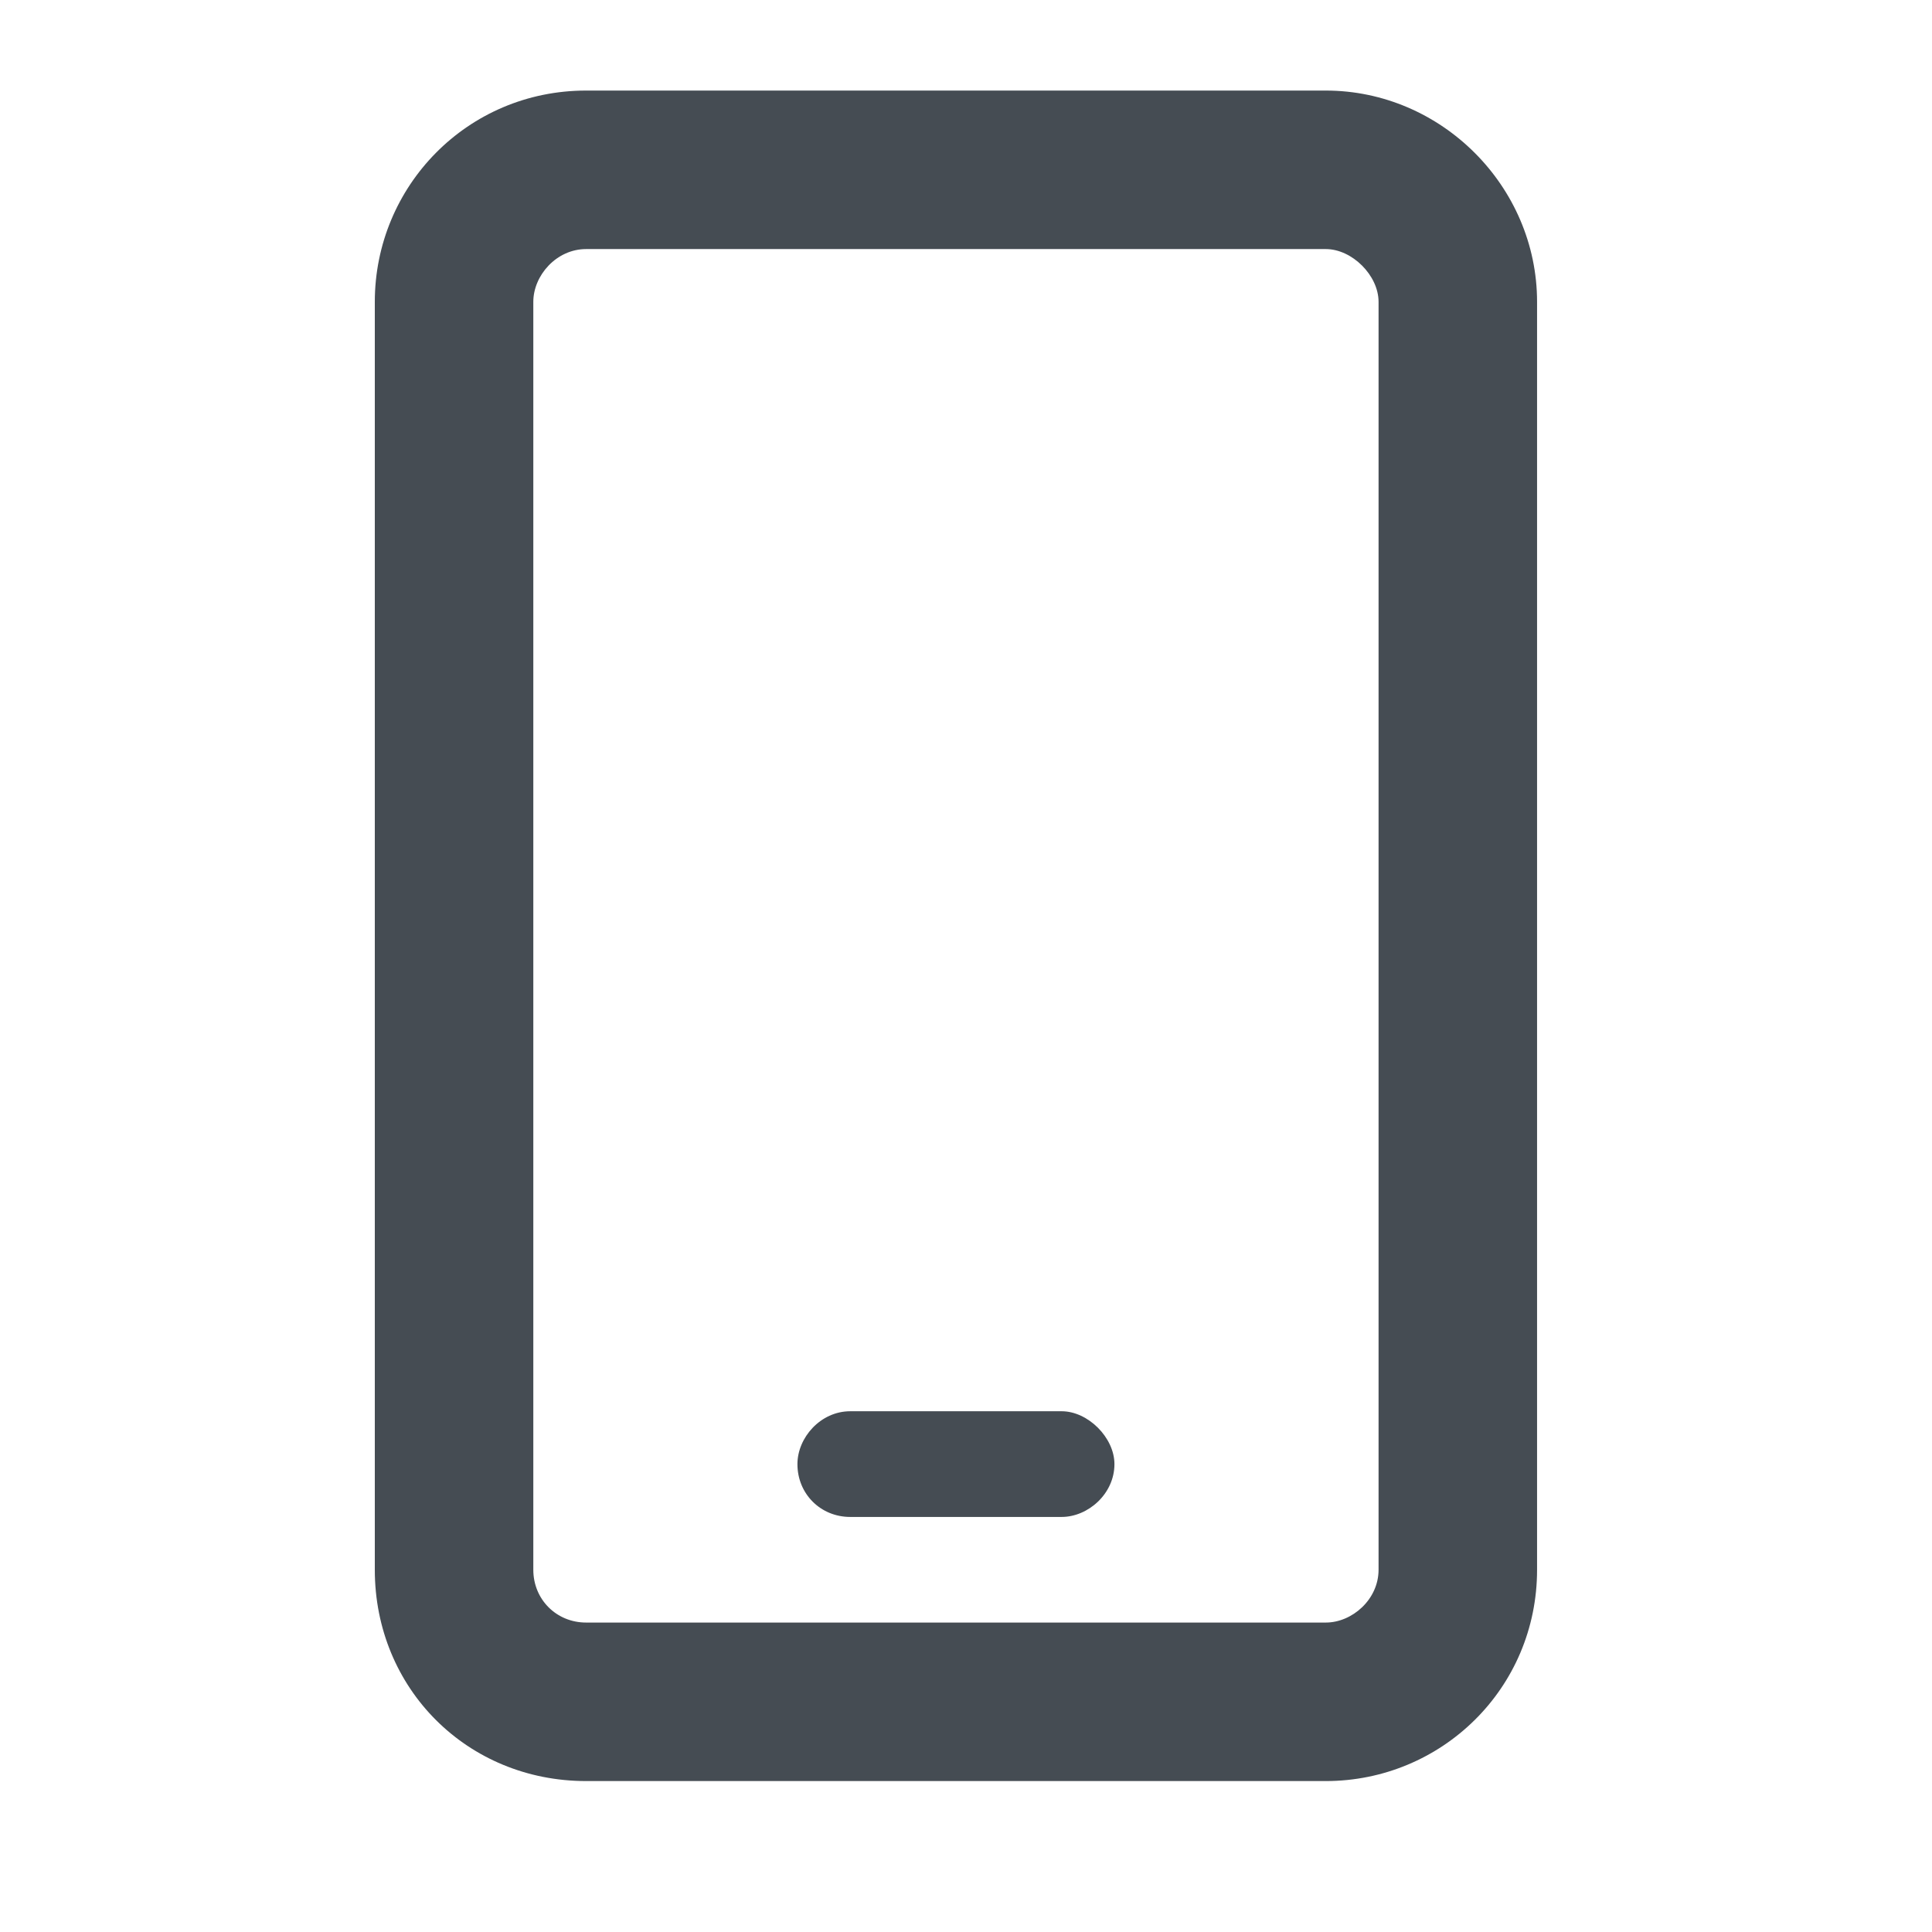
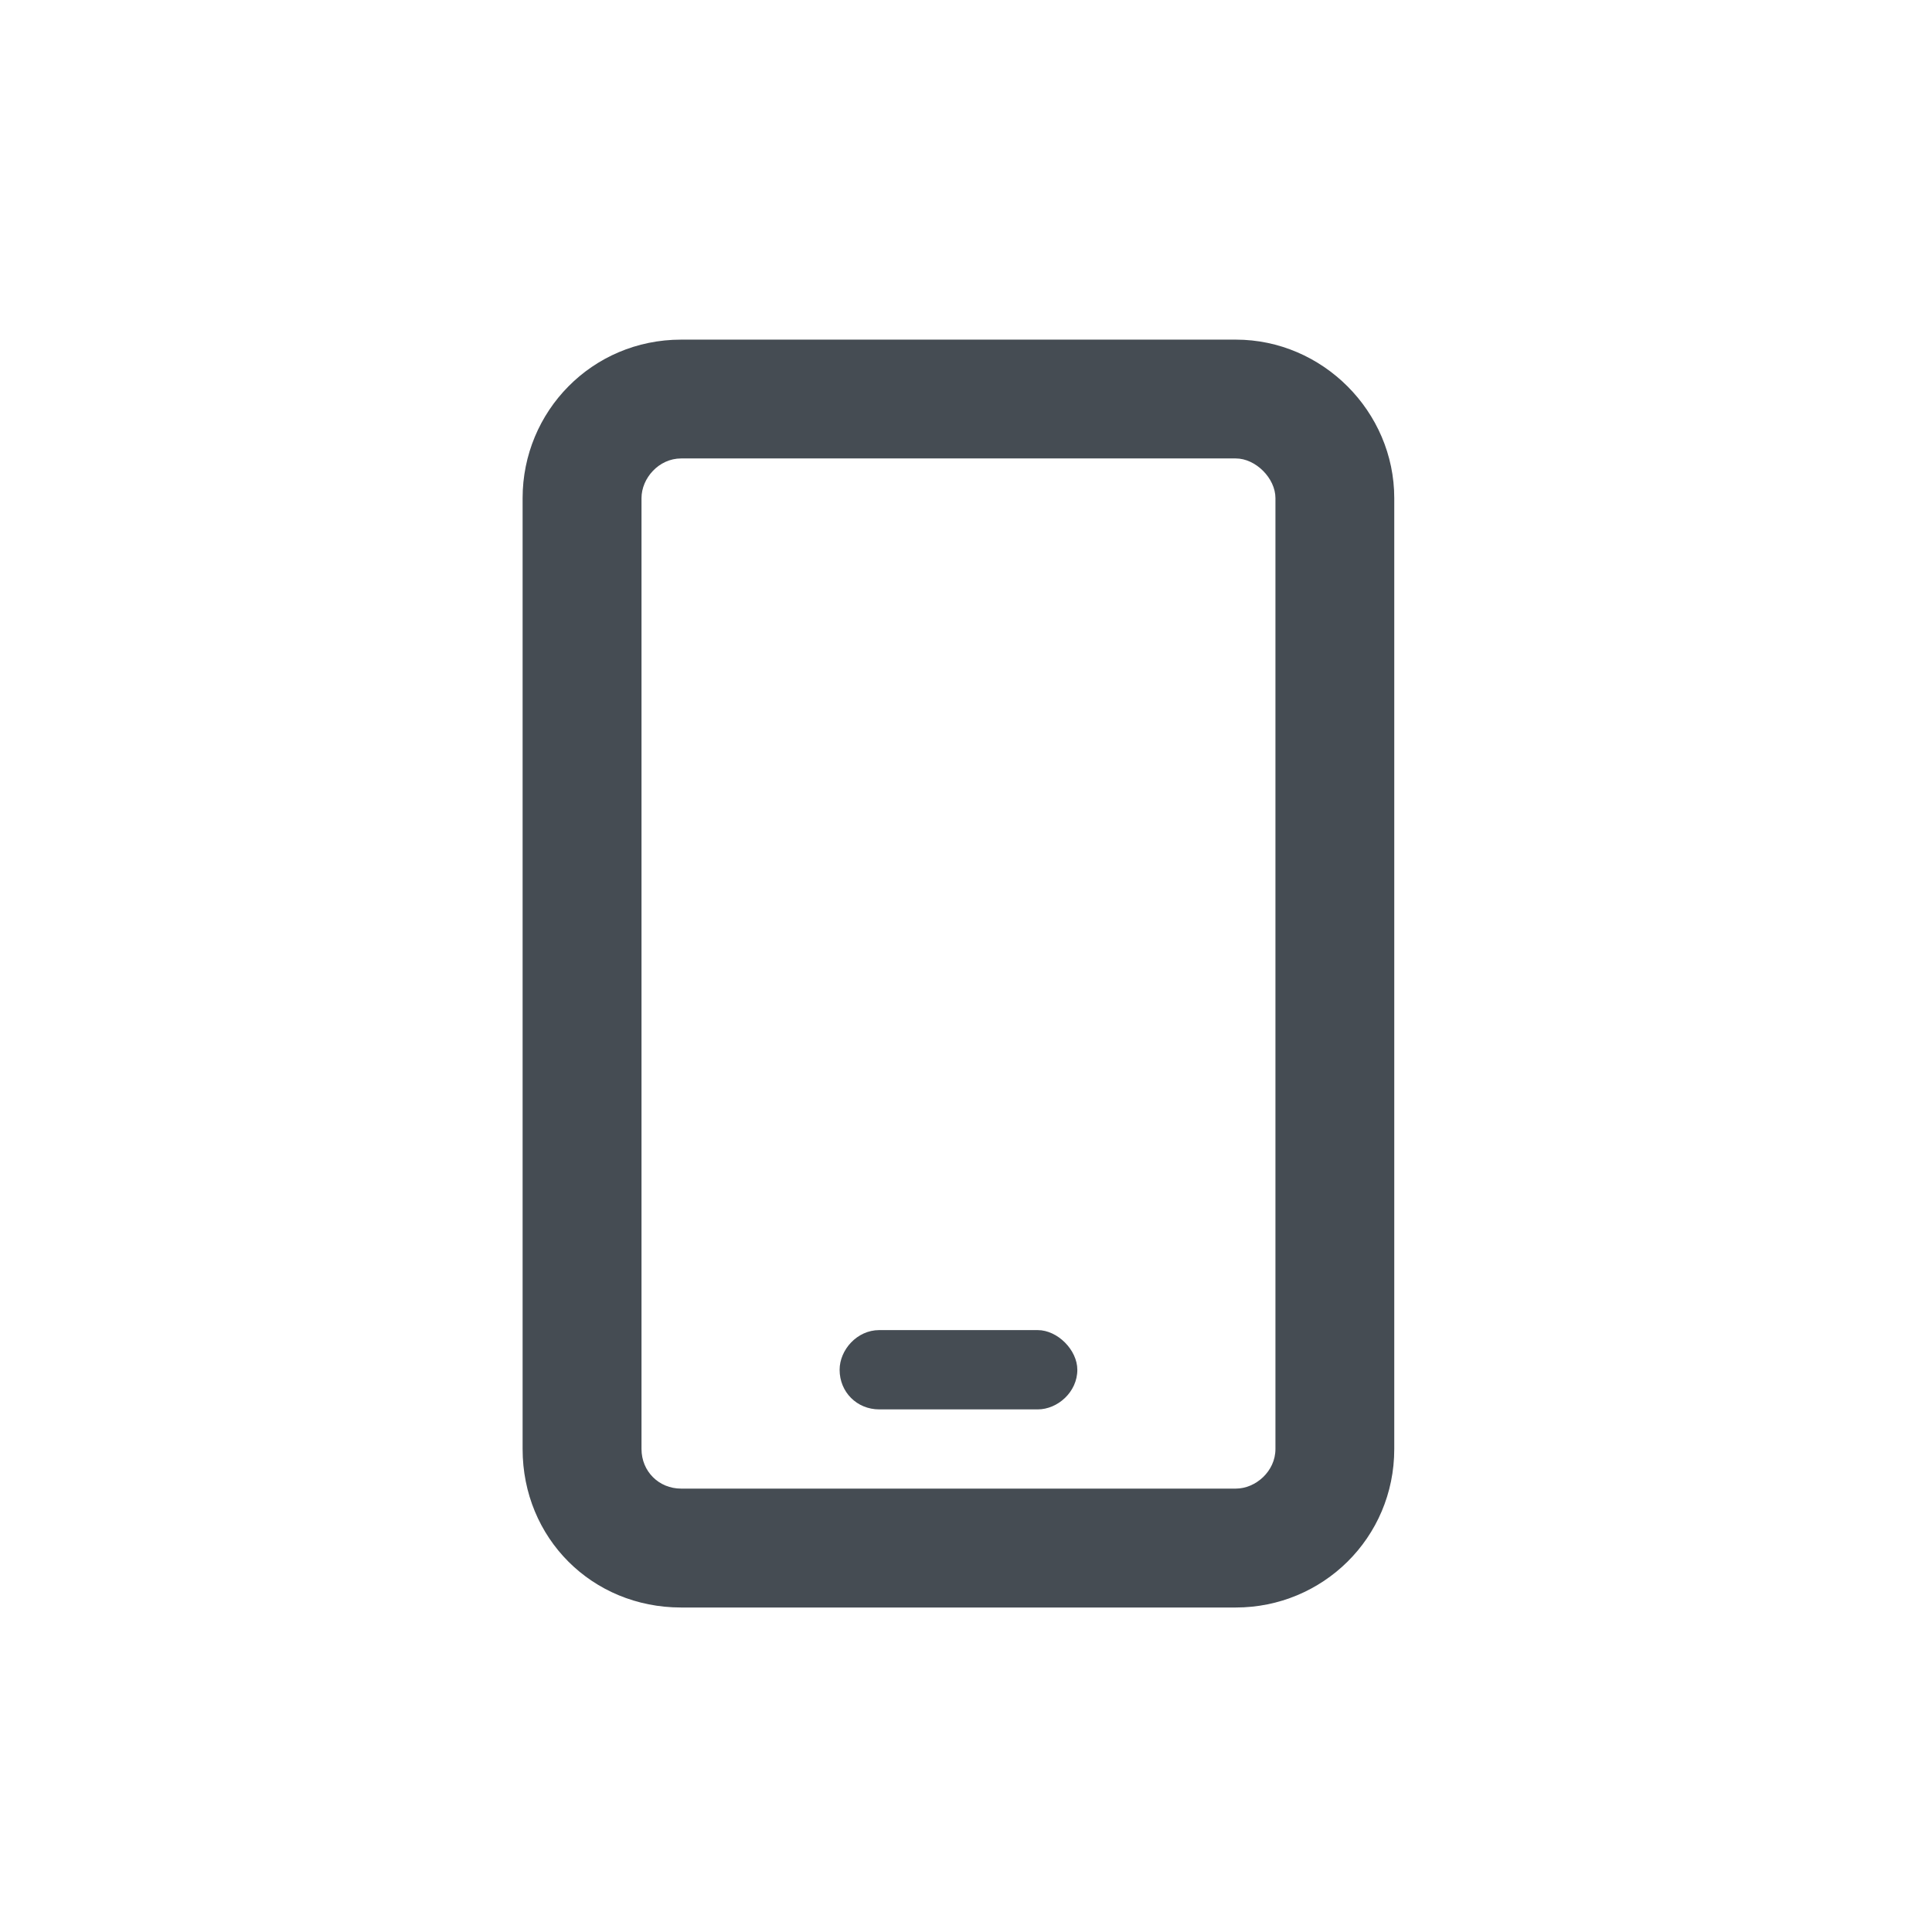
<svg xmlns="http://www.w3.org/2000/svg" width="24" height="24" viewBox="0 0 24 24" fill="none">
-   <path d="M7.281 3.094C6.912 3.094 6.625 3.422 6.625 3.75V19.5C6.625 19.869 6.912 20.156 7.281 20.156H16.469C16.797 20.156 17.125 19.869 17.125 19.5V3.75C17.125 3.422 16.797 3.094 16.469 3.094H7.281ZM4.656 3.75C4.656 2.314 5.805 1.125 7.281 1.125H16.469C17.904 1.125 19.094 2.314 19.094 3.75V19.5C19.094 20.977 17.904 22.125 16.469 22.125H7.281C5.805 22.125 4.656 20.977 4.656 19.5V3.75ZM10.562 17.531H13.188C13.516 17.531 13.844 17.859 13.844 18.188C13.844 18.557 13.516 18.844 13.188 18.844H10.562C10.193 18.844 9.906 18.557 9.906 18.188C9.906 17.859 10.193 17.531 10.562 17.531Z" fill="#454C53" />
+   <path d="M8.461 5.695C8.184 5.695 7.969 5.941 7.969 6.188V18C7.969 18.277 8.184 18.492 8.461 18.492H15.352C15.598 18.492 15.844 18.277 15.844 18V6.188C15.844 5.941 15.598 5.695 15.352 5.695H8.461ZM6.492 6.188C6.492 5.111 7.354 4.219 8.461 4.219H15.352C16.428 4.219 17.32 5.111 17.32 6.188V18C17.32 19.107 16.428 19.969 15.352 19.969H8.461C7.354 19.969 6.492 19.107 6.492 18V6.188ZM10.922 16.523H12.891C13.137 16.523 13.383 16.77 13.383 17.016C13.383 17.293 13.137 17.508 12.891 17.508H10.922C10.645 17.508 10.43 17.293 10.43 17.016C10.43 16.77 10.645 16.523 10.922 16.523Z" fill="#454C53" />
</svg>
